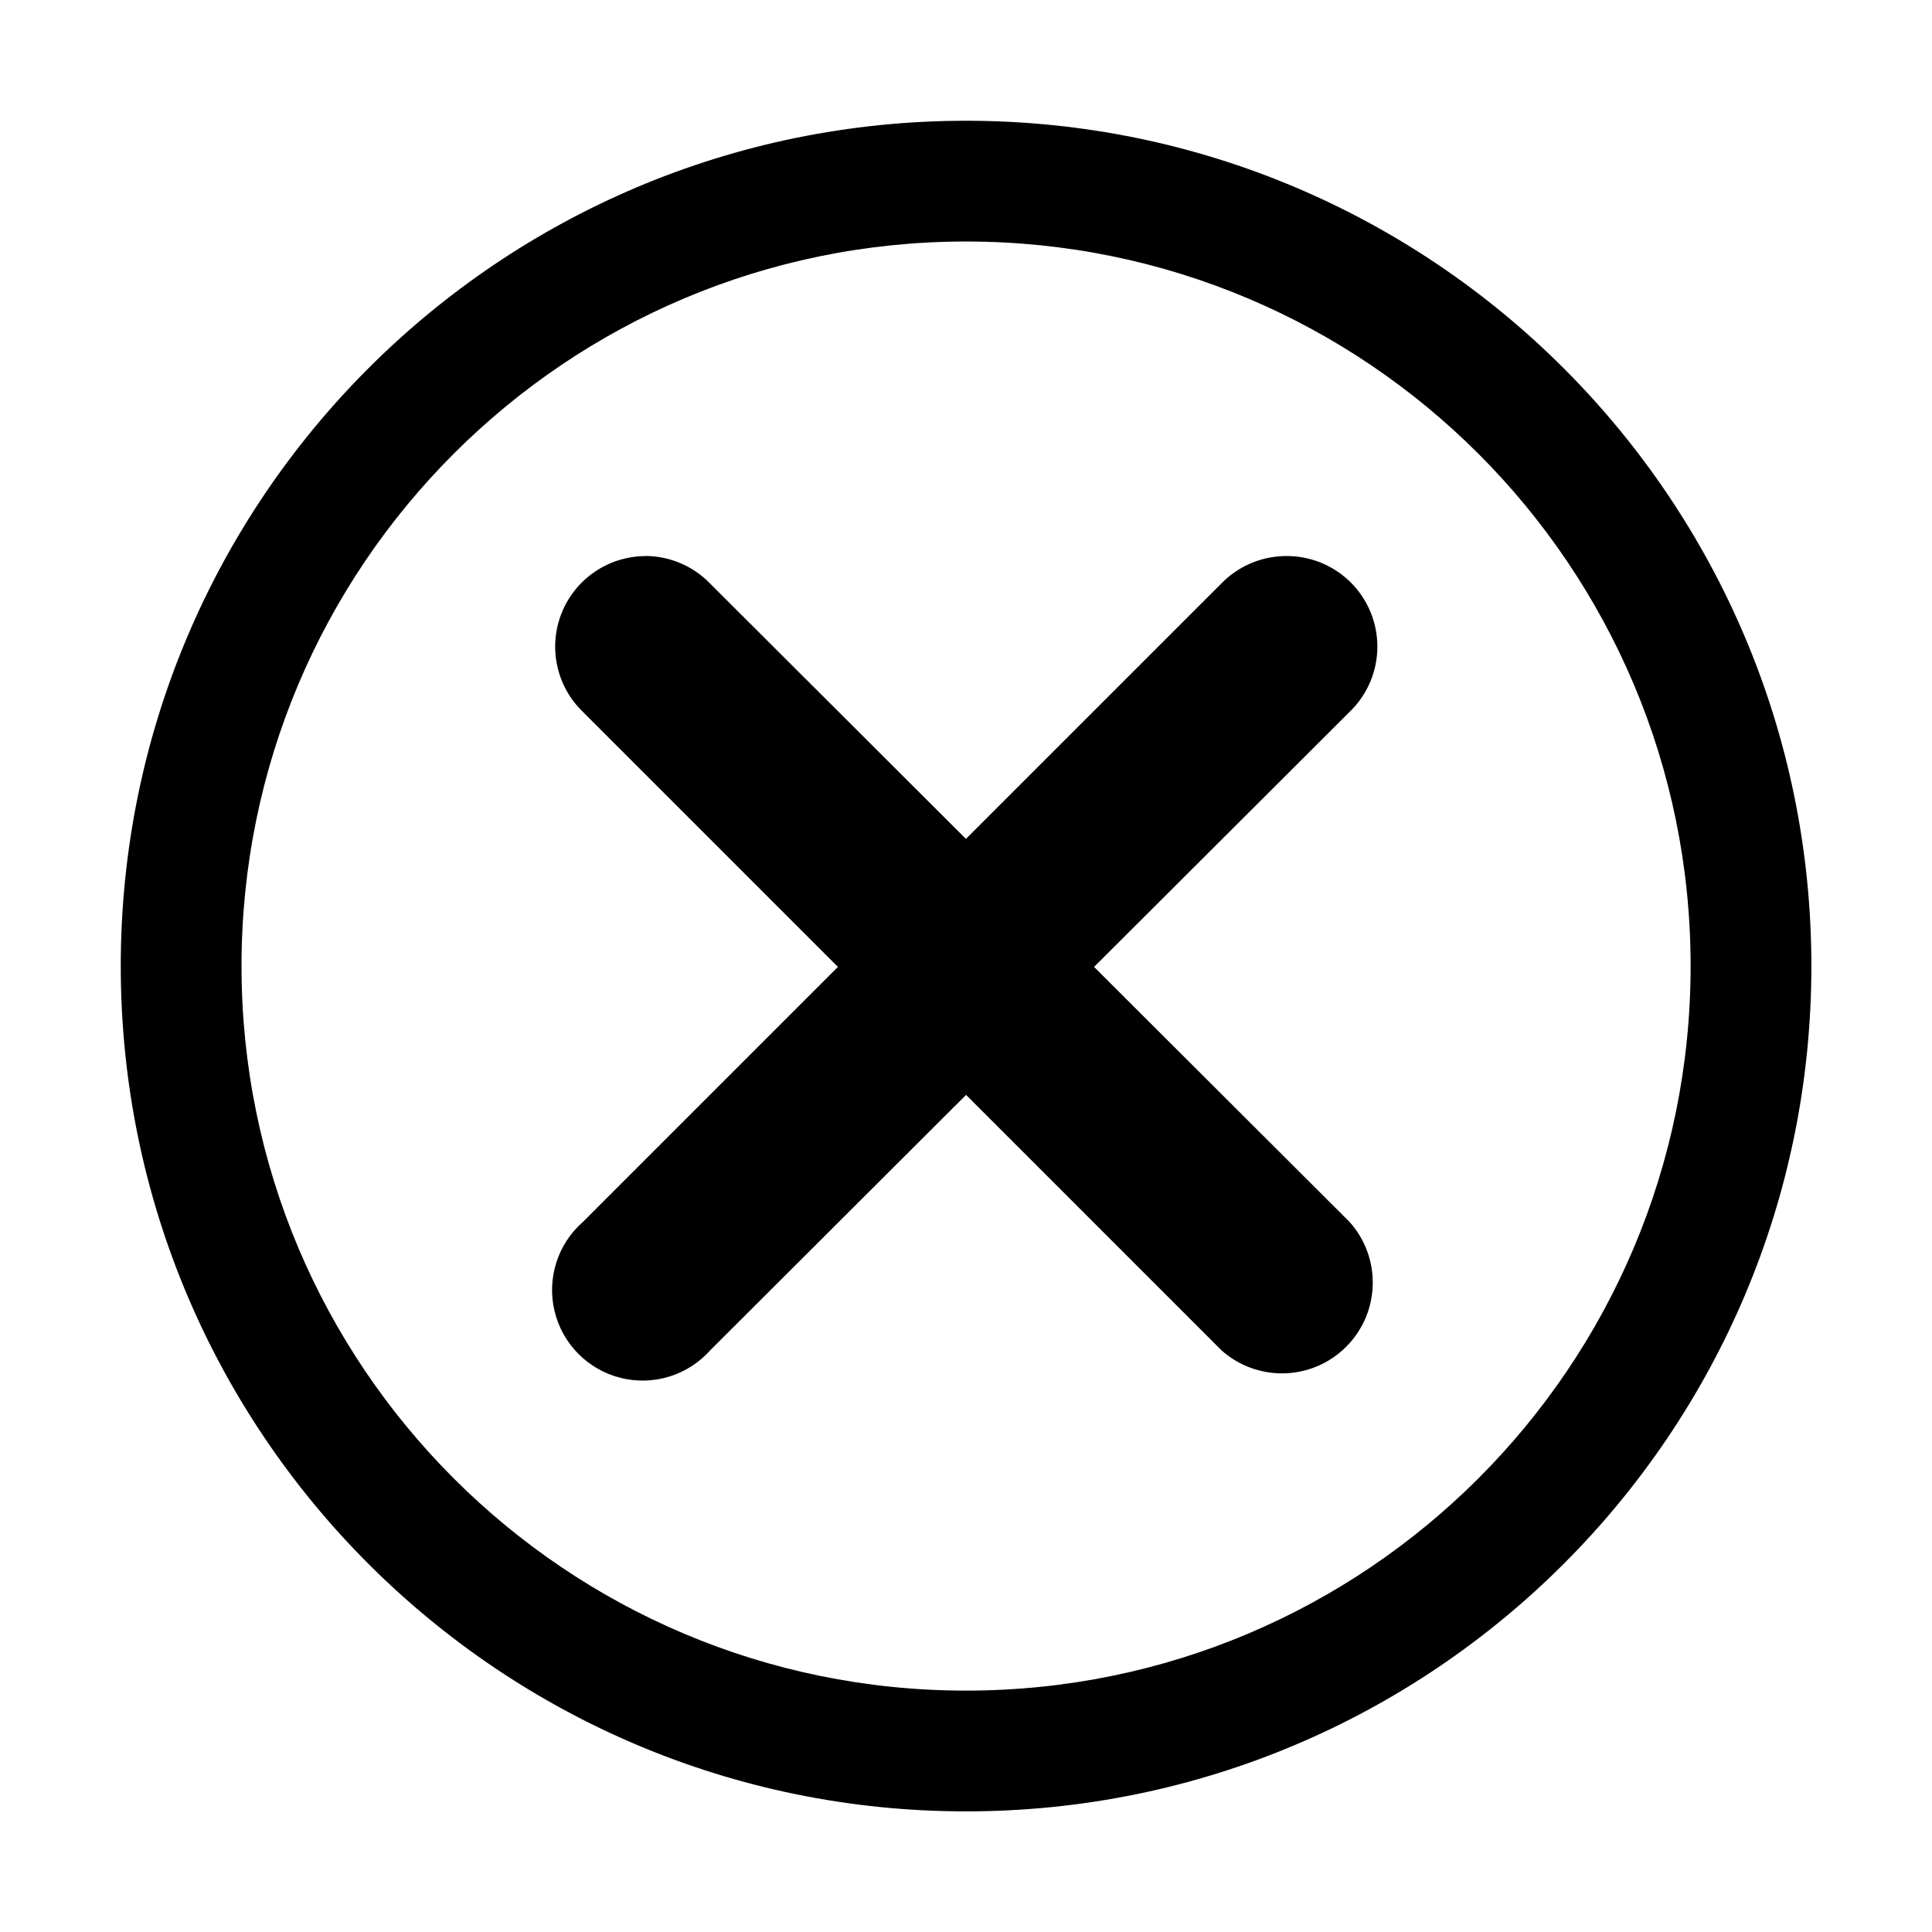
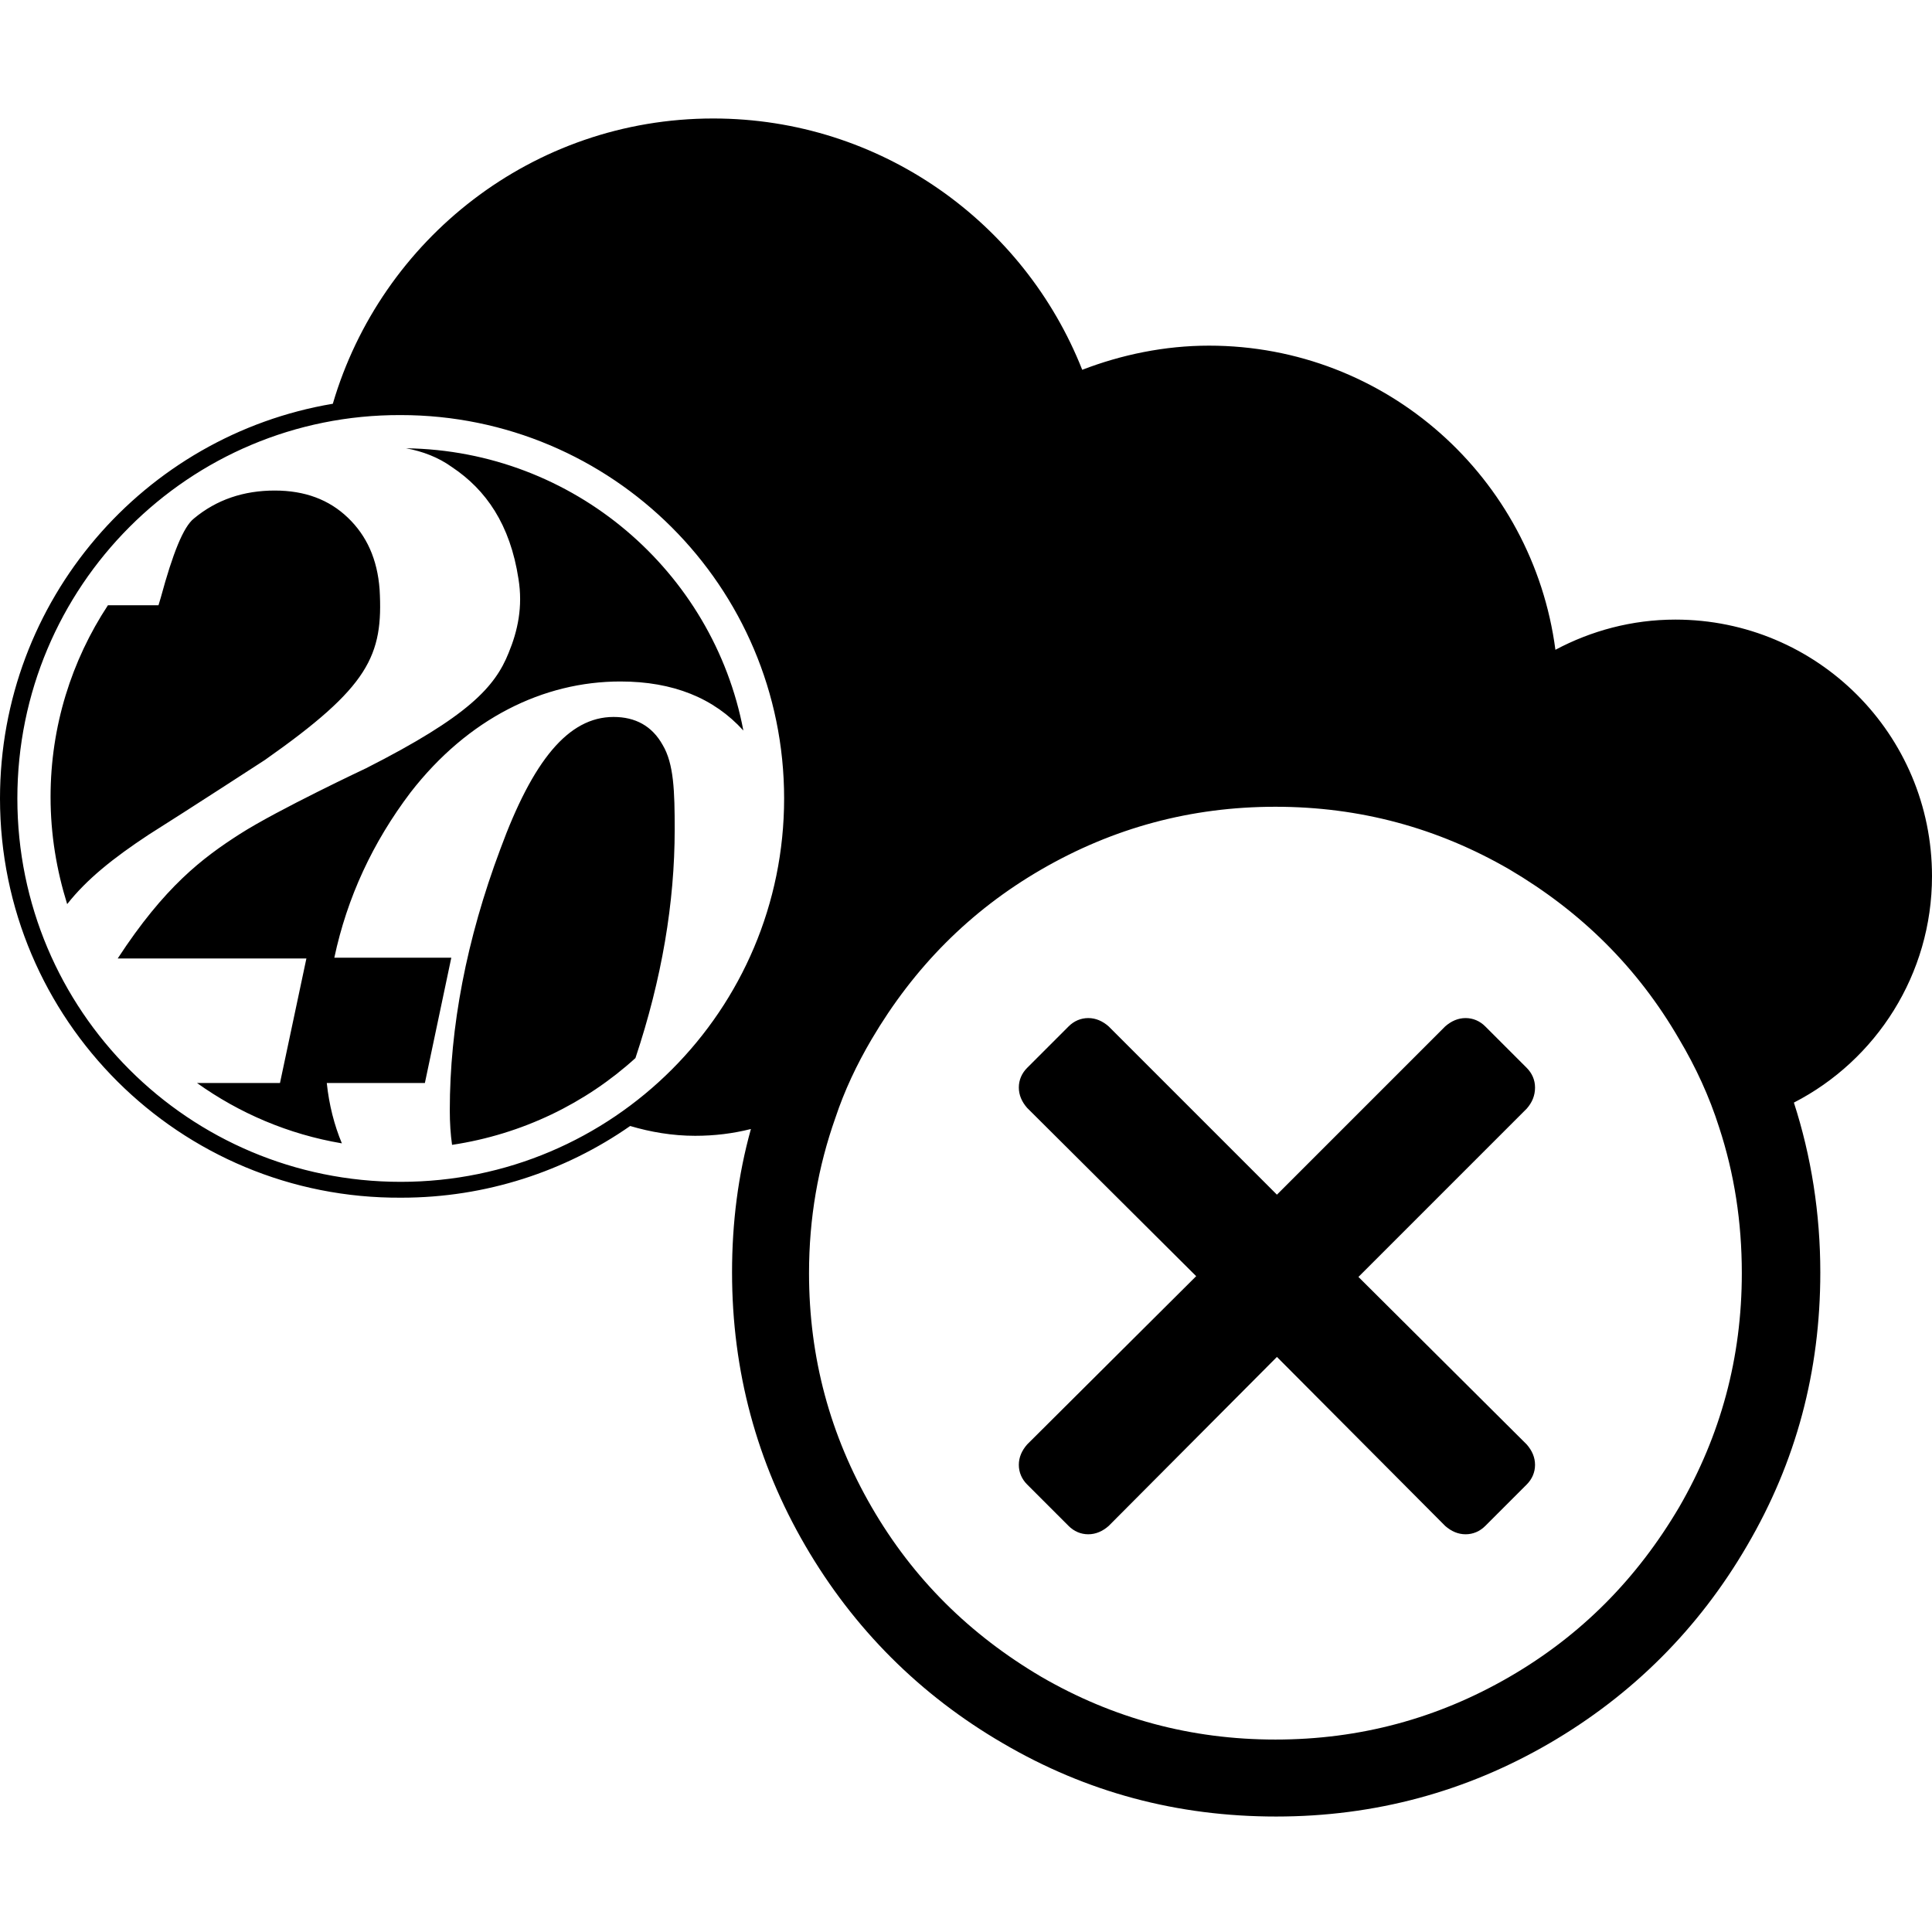
- <svg xmlns="http://www.w3.org/2000/svg" width="16" height="16" version="1.1" viewBox="0 0 4.233 4.233">
-   <g transform="translate(0 -292.77)">
-     <path transform="matrix(.26458 0 0 .26458 0 292.77)" d="m8 1a7 7 0 0 0-7 7 7 7 0 0 0 7 7 7 7 0 0 0 7-7 7 7 0 0 0-7-7zm0 1a6 6 0 0 1 6 6 6 6 0 0 1-6 6 6 6 0 0 1-6-6 6 6 0 0 1 6-6zm-2.656 2.603v0.002a0.75 0.75 0 0 0-0.516 1.291l2.111 2.111-2.111 2.111a0.75 0.75 0 1 0 1.055 1.062l2.117-2.113 2.113 2.113a0.752 0.752 0 0 0 1.062-1.062l-2.115-2.111 2.115-2.111a0.75 0.75 0 0 0-0.545-1.291 0.75 0.75 0 0 0-0.518 0.229l-2.113 2.113-2.117-2.113a0.75 0.75 0 0 0-0.539-0.23z" stroke-width=".829" />
-   </g>
+ <svg xmlns="http://www.w3.org/2000/svg" version="1.1" id="Ebene_1" x="0px" y="0px" viewBox="0 0 256 256" style="enable-background:new 0 0 256 256;" xml:space="preserve">
+   <path d="M89.4,109.9c0,9.7-1.7,19.8-5.2,30.3c-6.6,6-15,10.1-24.3,11.5c-0.2-1.4-0.3-2.9-0.3-4.6c0-11,2.2-22.6,6.7-34.6  c4.3-11.7,9-17.5,15-17.5c2.9,0,5.1,1.2,6.5,3.7C89.3,101.2,89.4,104.9,89.4,109.9z M35.1,100.7C48.9,91,50.8,86.9,50.3,78.1  c-0.3-4-1.7-7.1-4.2-9.5c-2.5-2.4-5.7-3.6-9.7-3.6c-4.1,0-7.7,1.2-10.7,3.7c-1.4,1.1-2.8,4.6-4.4,10.5l-0.3,1h-6.7  c-4.8,7.3-7.6,16-7.6,25.4c0,5,0.8,9.7,2.2,14.2c2.6-3.3,6.1-6.1,10.8-9.2C25.1,107.2,35.1,100.7,35.1,100.7z M44.3,126.9  c1.7-8,5.1-15.3,10.1-21.9c7.6-9.8,17.6-14.7,27.8-14.7c7,0,12.4,2.2,16.3,6.5C94.5,75.7,76,59.7,53.8,59.4c2.2,0.4,4.3,1.2,6.1,2.5  c4.5,3,7.7,7.6,8.8,14.8c0.6,3.7-0.1,6.9-1.3,9.8c-1.8,4.5-5.3,8.4-18.9,15.3c0,0-11.7,5.5-16.7,8.7c-5,3.2-10,7-16.2,16.5l25,0  l-3.5,16.5H26.1c5.6,4,12.1,6.8,19.2,8c-1-2.4-1.7-5.1-2-8h10.5h2.5l3.5-16.6H44.3z M237.7,146.1c2.3,7.1,3.5,14.7,3.5,22.5  c0,13.1-3.2,25.1-9.7,36.2c-6.4,11-15.2,19.8-26.2,26.2c-11,6.4-23.1,9.7-36.2,9.7c-13.1,0-25.1-3.2-36.2-9.7  c-11-6.4-19.8-15.2-26.2-26.2c-6.4-11-9.7-23.1-9.7-36.2c0-6.6,0.8-12.9,2.5-19c-2.4,0.6-4.8,0.9-7.4,0.9c-3,0-5.9-0.5-8.6-1.3  c-8.6,6-19.1,9.5-30.3,9.5C23.8,158.9,0,135.1,0,105.8c0-26.3,19.1-48.1,44.1-52.3c6.4-21.8,26.5-37.8,50.4-37.8  c22.2,0,41.2,13.8,48.9,33.3c5.2-2,10.9-3.2,16.8-3.2c23.5,0,42.9,17.5,45.9,40.3c4.7-2.5,10.1-4,15.9-4c18.8,0,34,15.2,34,34  C256,129.1,248.6,140.5,237.7,146.1z M103.9,105.8c0-28.1-22.8-50.8-50.8-50.8C25,54.9,2.3,77.7,2.3,105.8  c0,28.1,22.7,50.8,50.8,50.8C81.2,156.6,103.9,133.8,103.9,105.8z M227.8,149.4c-1.3-4.1-3.1-8-5.3-11.7c-5.5-9.5-13-16.9-22.5-22.5  c-9.5-5.5-19.8-8.3-31-8.3c-11.2,0-21.5,2.8-31,8.3c-9.5,5.5-16.9,13-22.5,22.5c-2,3.4-3.6,6.8-4.8,10.4c-2.3,6.5-3.5,13.3-3.5,20.6  c0,11.2,2.8,21.5,8.3,31c5.5,9.5,13,16.9,22.5,22.5c9.5,5.5,19.8,8.3,31,8.3c11.2,0,21.5-2.8,31-8.3c9.5-5.5,16.9-13,22.5-22.5  c5.5-9.5,8.3-19.8,8.3-31C230.8,161.9,229.8,155.5,227.8,149.4z M203.4,144.1c0-1-0.4-1.9-1.1-2.6l-5.5-5.5  c-0.7-0.7-1.6-1.1-2.6-1.1s-1.9,0.4-2.7,1.1l-22.3,22.3l-22.3-22.3c-0.8-0.7-1.7-1.1-2.7-1.1s-1.9,0.4-2.6,1.1l-5.5,5.5  c-0.7,0.7-1.1,1.6-1.1,2.6s0.4,1.9,1.1,2.7l22.4,22.3l-22.4,22.3c-0.7,0.8-1.1,1.7-1.1,2.7c0,1,0.4,1.9,1.1,2.6l5.5,5.5  c0.7,0.7,1.6,1.1,2.6,1.1s1.9-0.4,2.7-1.1l22.3-22.4l22.3,22.4c0.8,0.7,1.7,1.1,2.7,1.1s1.9-0.4,2.6-1.1l5.5-5.5  c0.7-0.7,1.1-1.6,1.1-2.6c0-1-0.4-1.9-1.1-2.7L180,169.2l22.3-22.3C203,146.1,203.4,145.2,203.4,144.1z" />
</svg>
